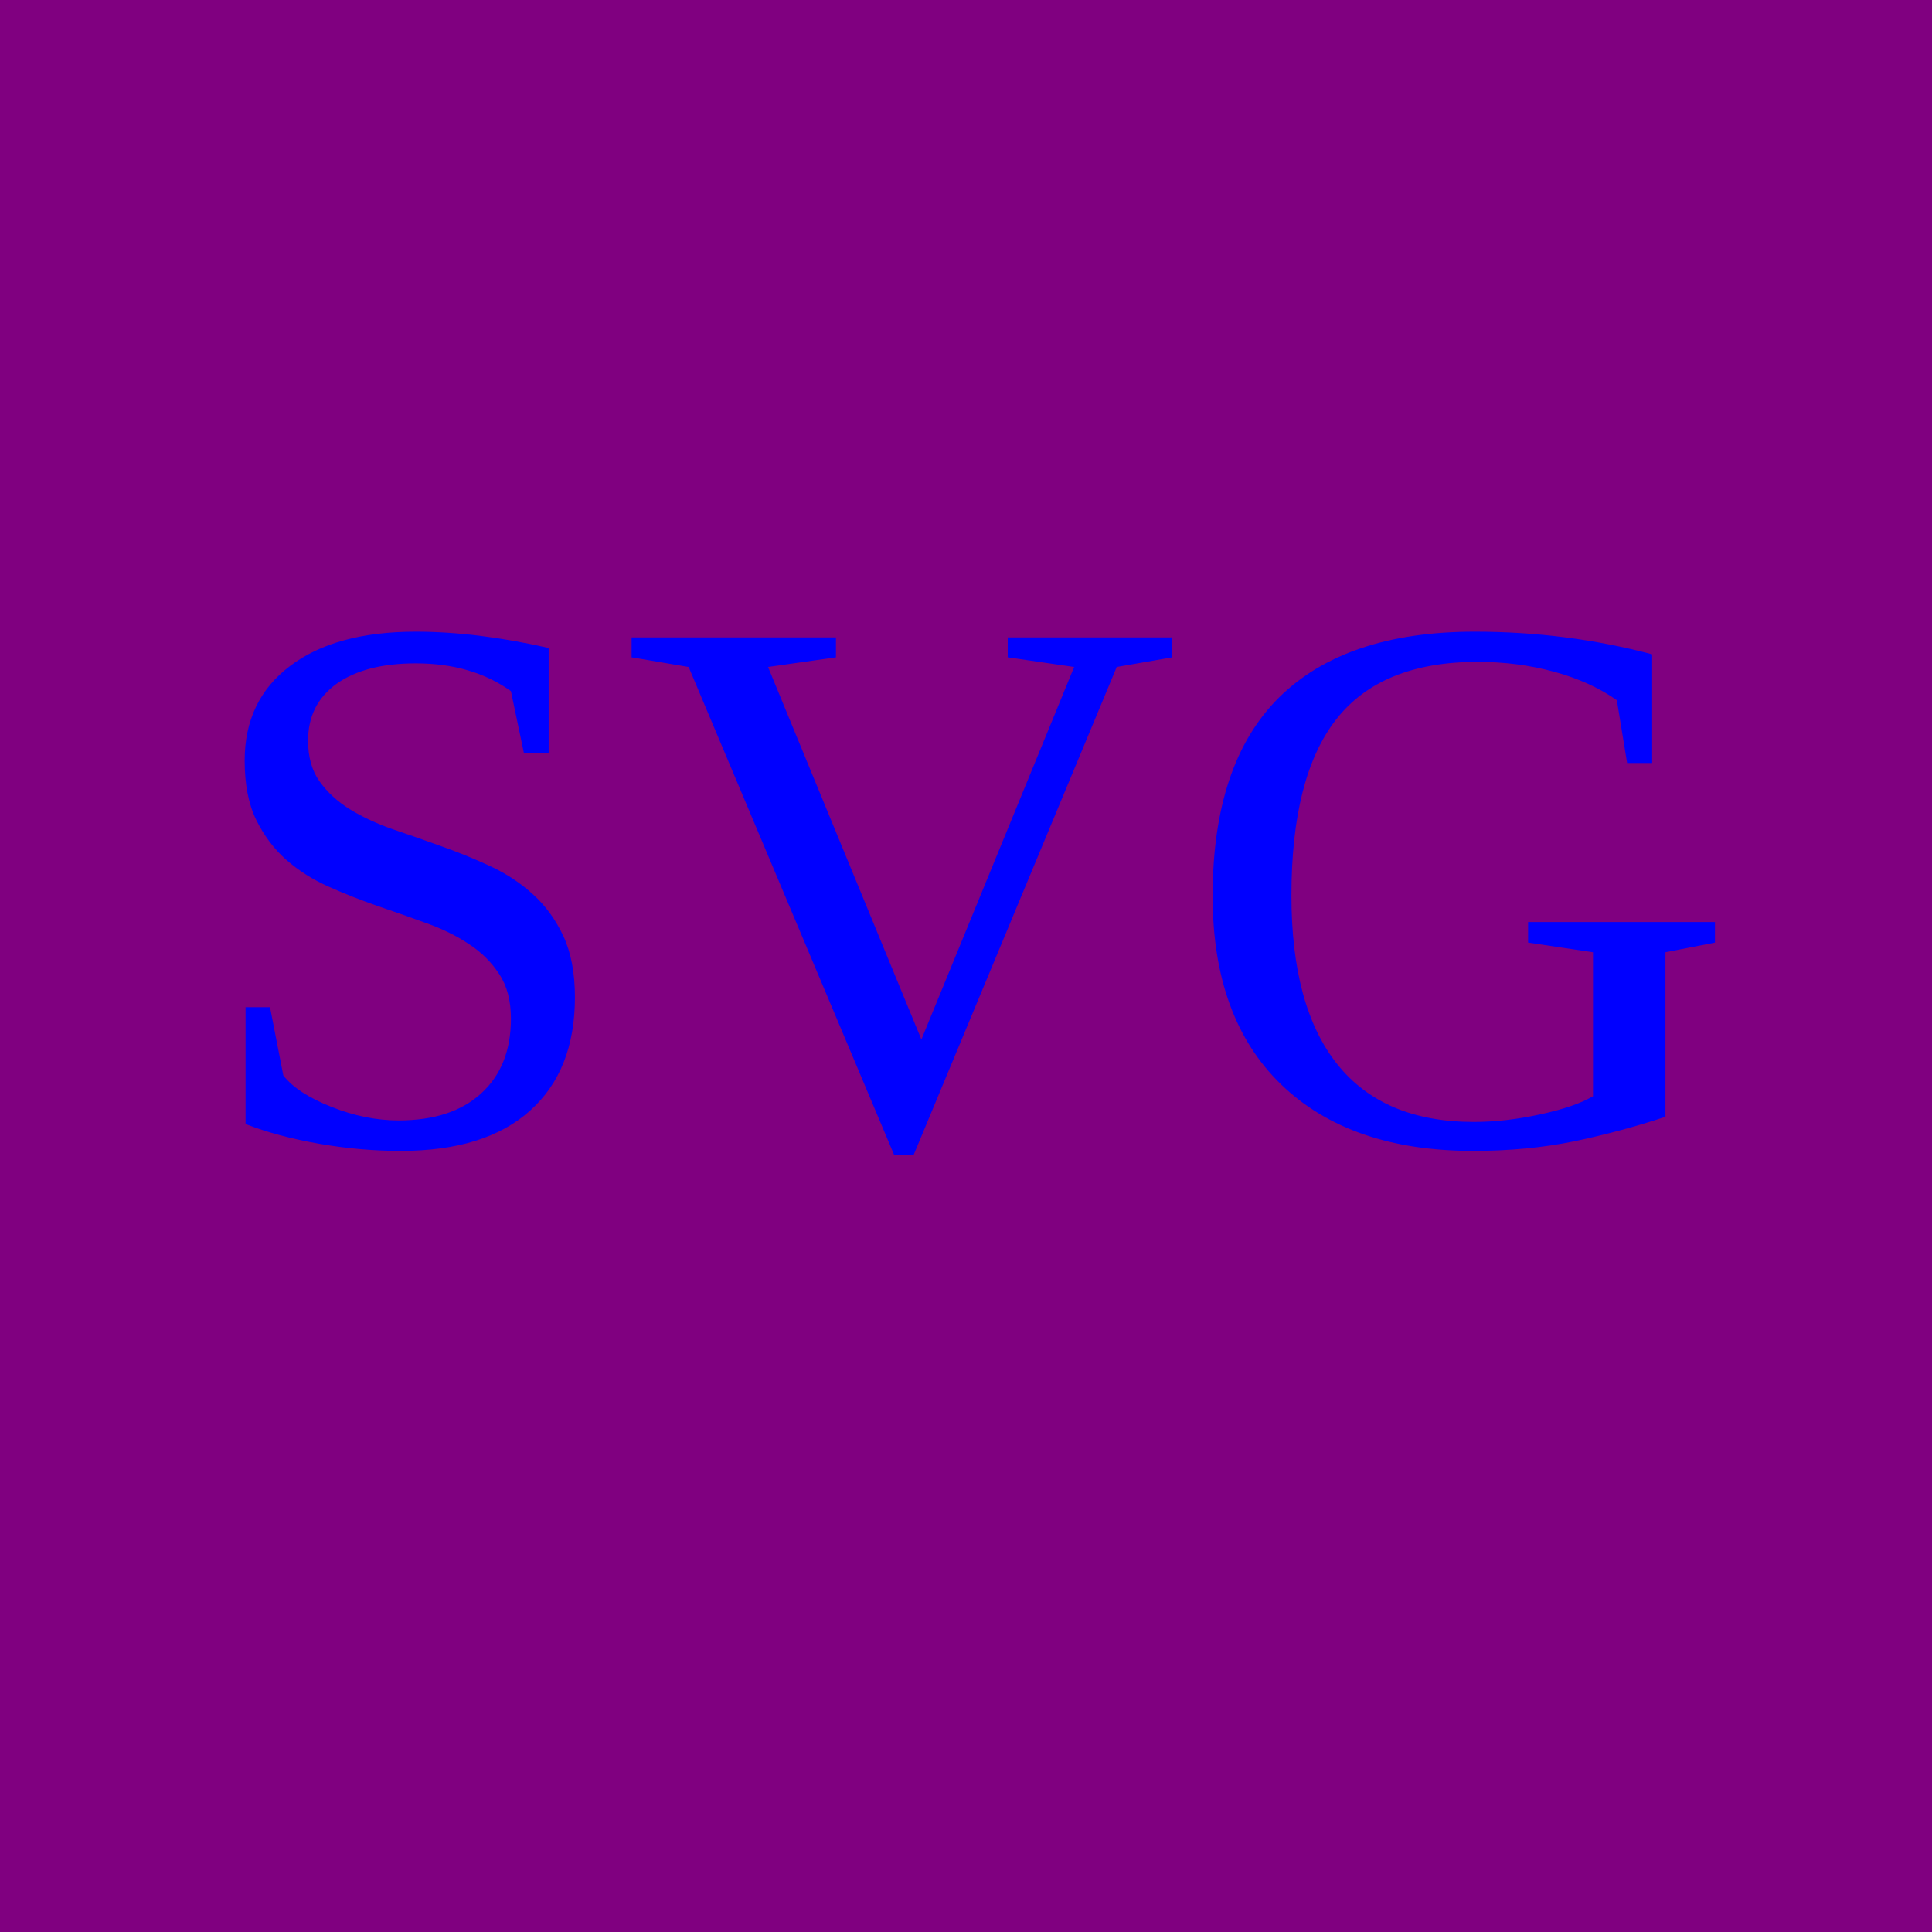
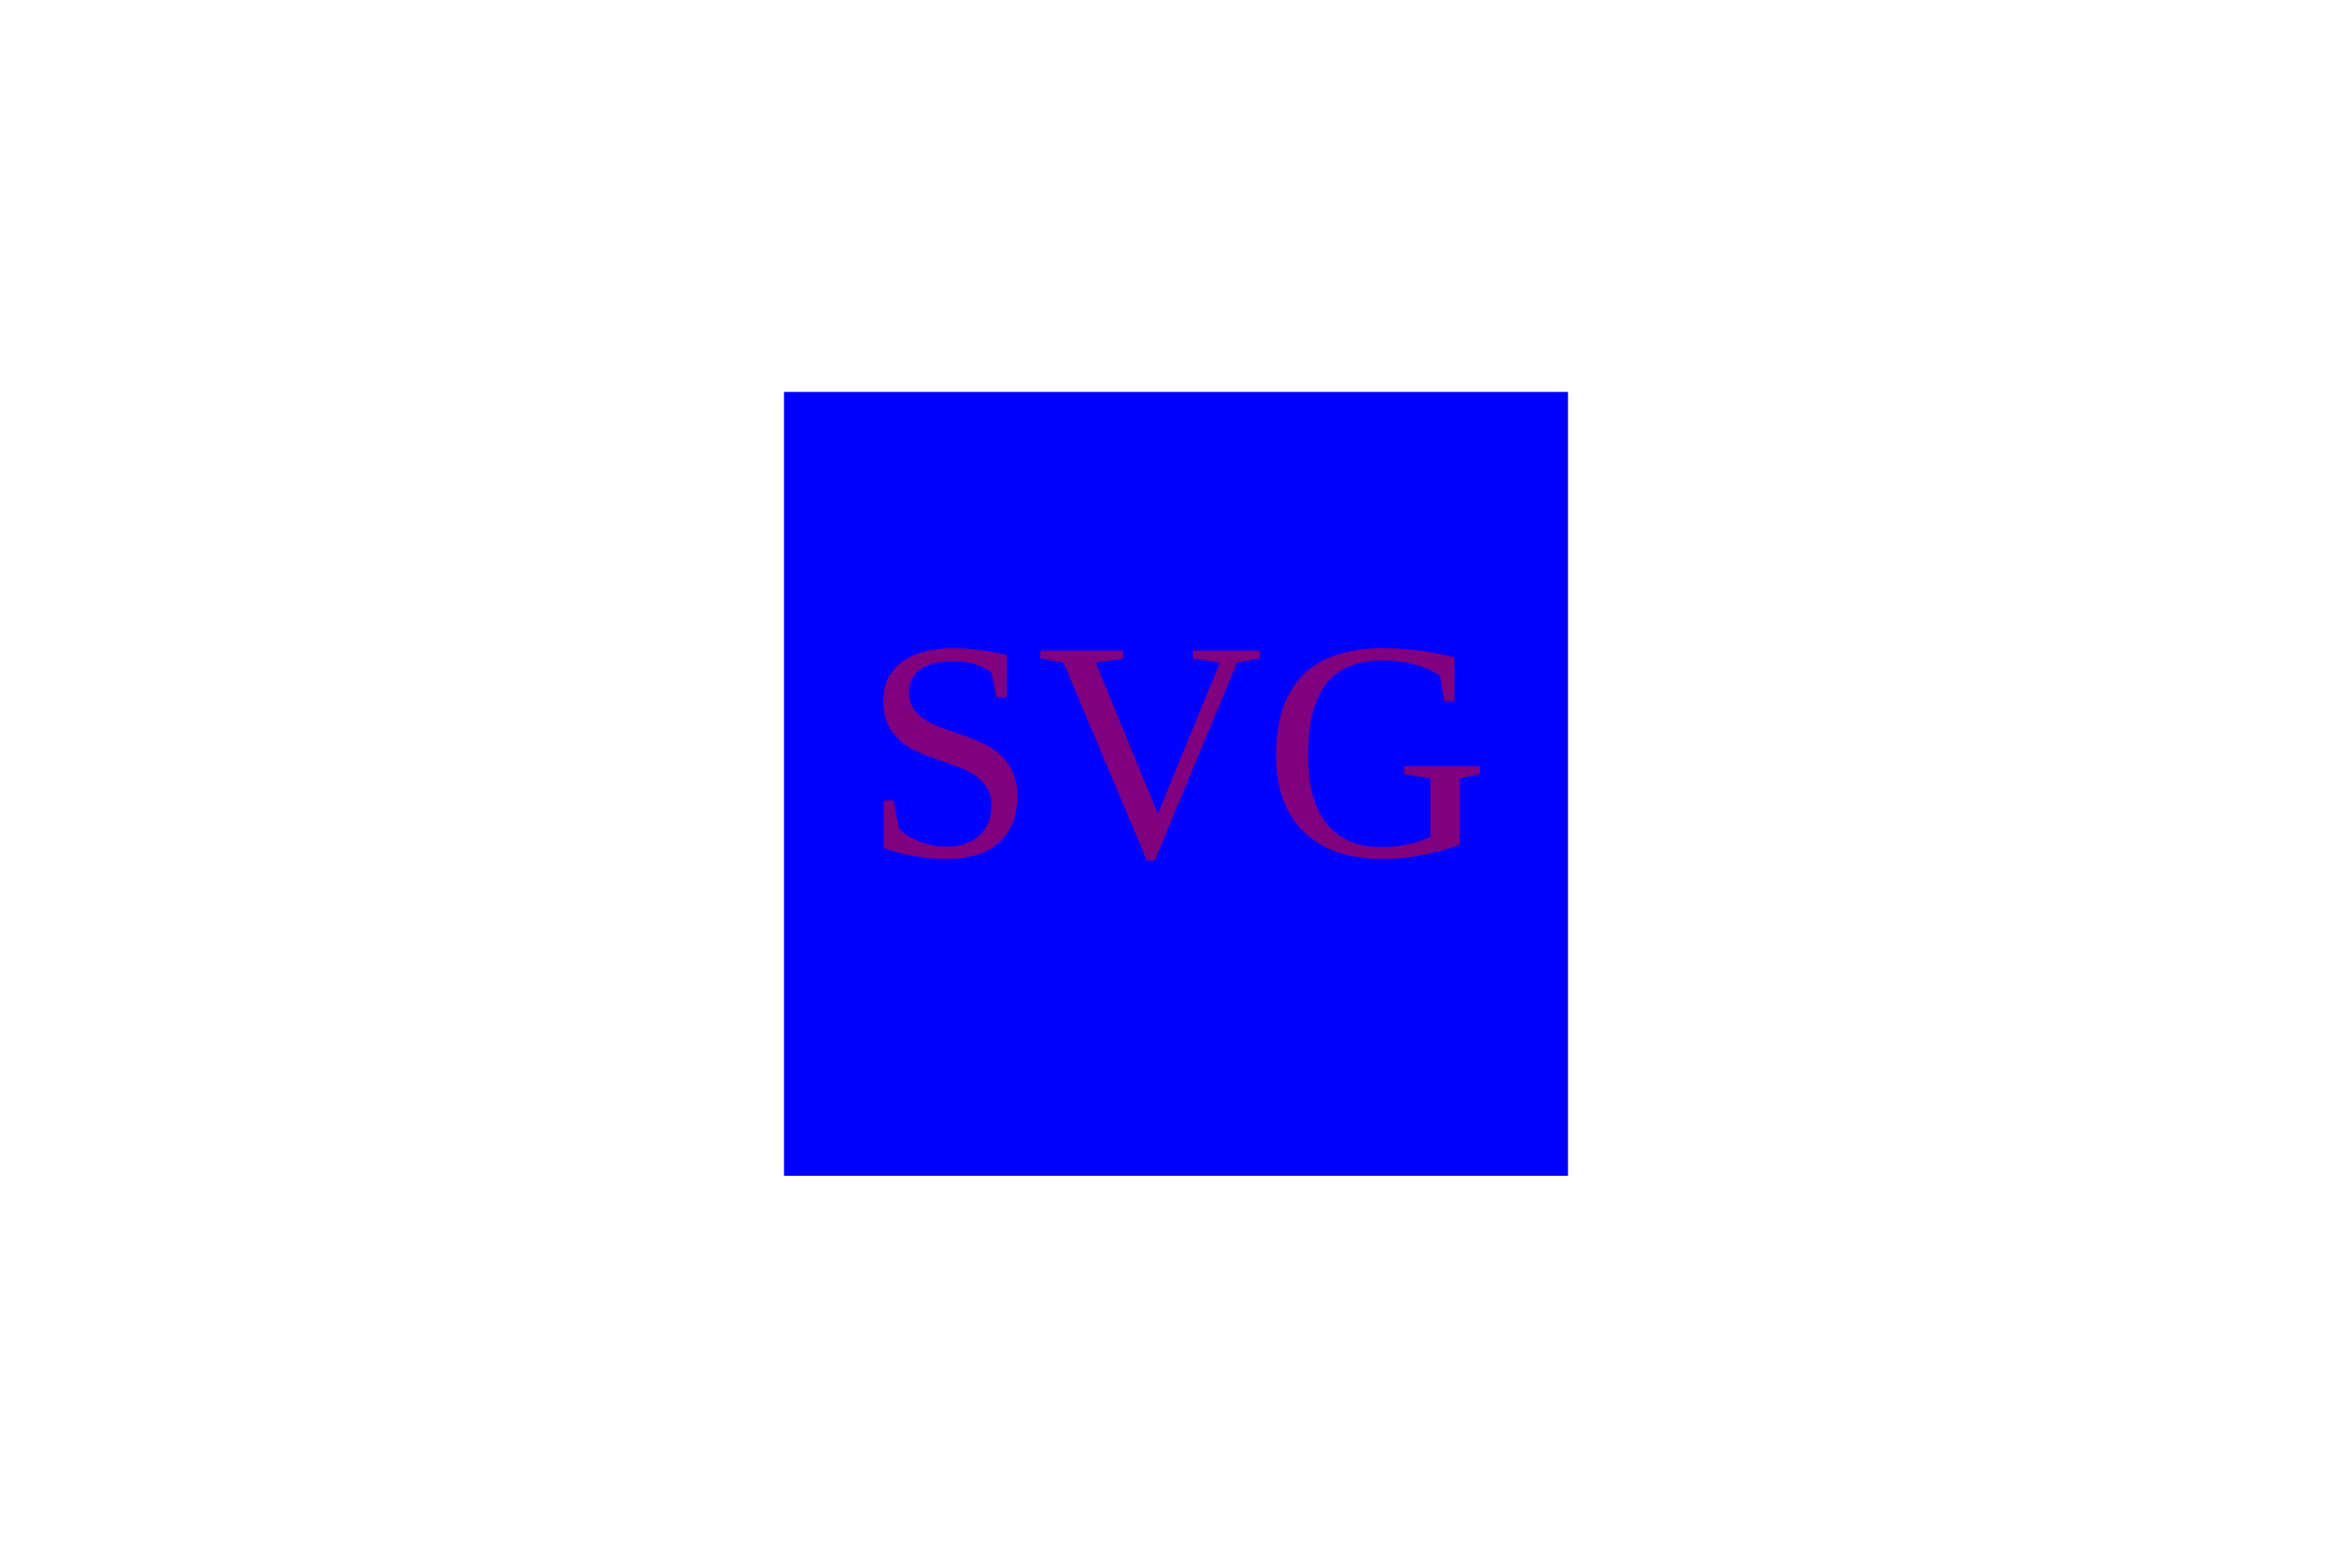
- <svg xmlns="http://www.w3.org/2000/svg" version="1.1" width="100" height="100">
-   <g>Square<rect width="100" height="100" fill="purple" />
-     <text x="50%" y="50%" dominant-baseline="middle" text-anchor="middle" font-size="40" fill="blue">SVG</text>
+ <svg xmlns="http://www.w3.org/2000/svg" version="1.1" width="300" height="200">
+   <g>
+     <rect x="100" y="50" width="100" height="100" fill="blue" />
+     <text x="50%" y="50%" dominant-baseline="middle" text-anchor="middle" font-size="40" fill="purple">SVG</text>
  </g>
</svg>
